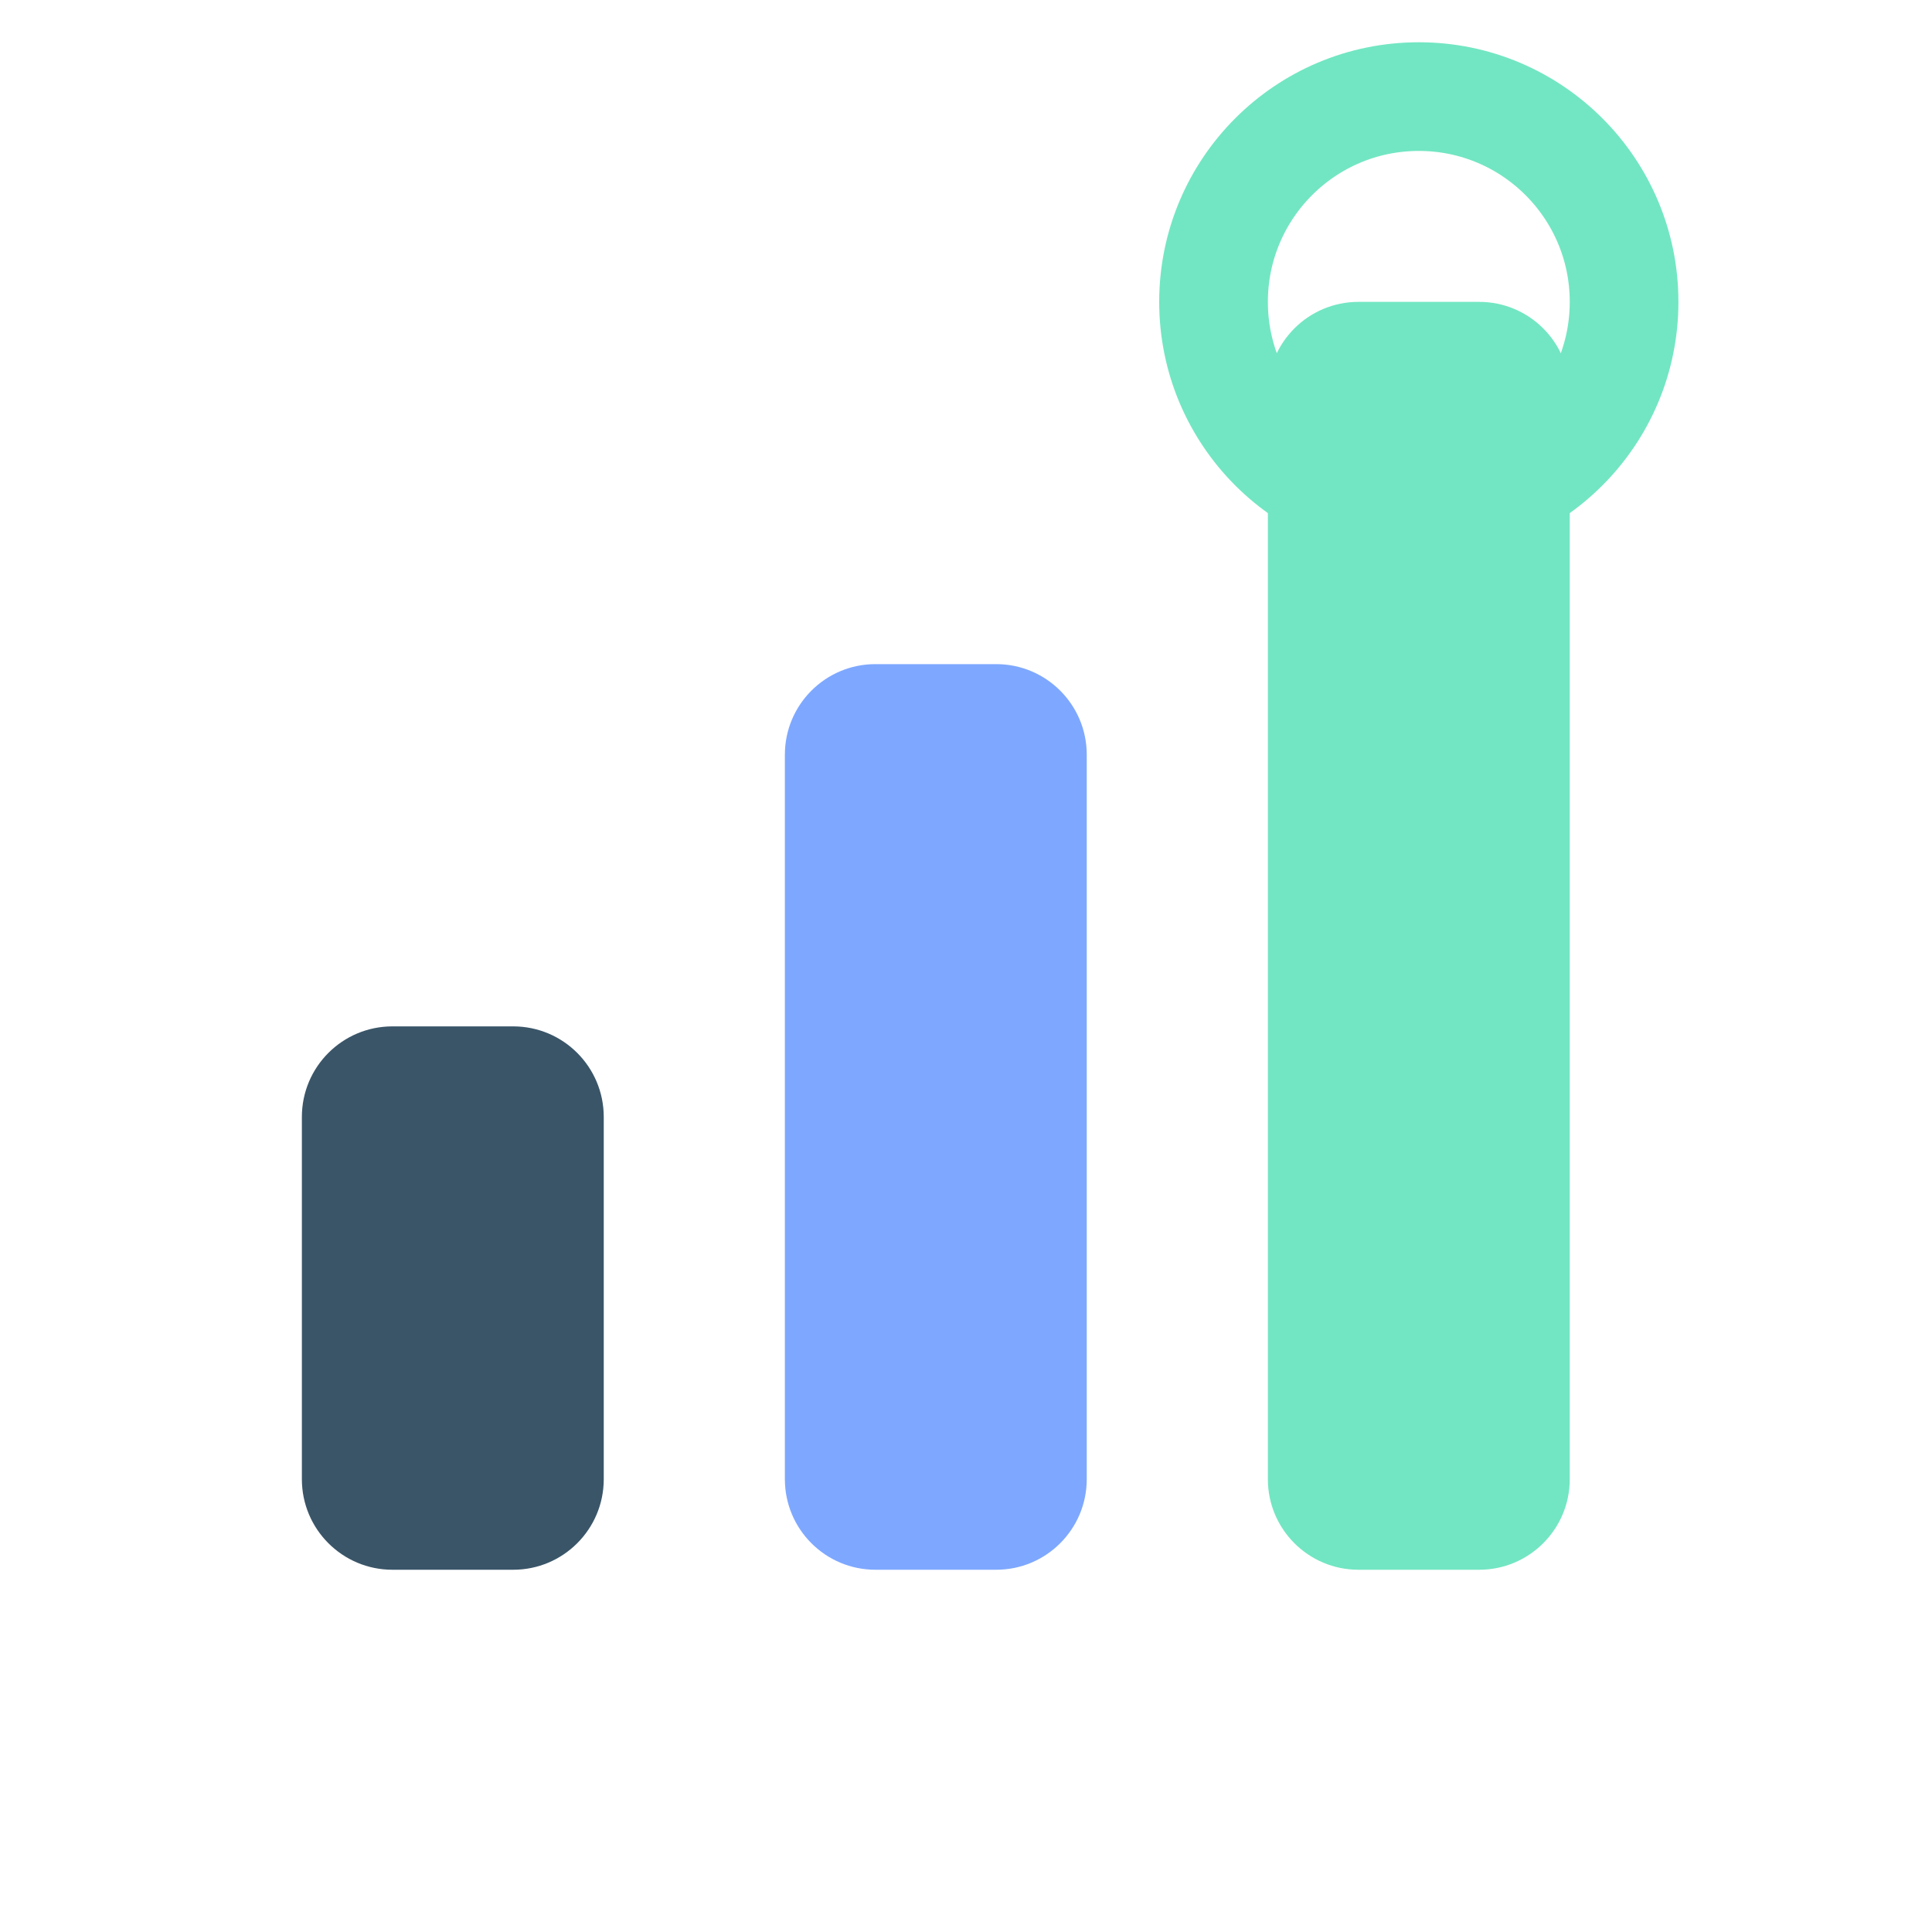
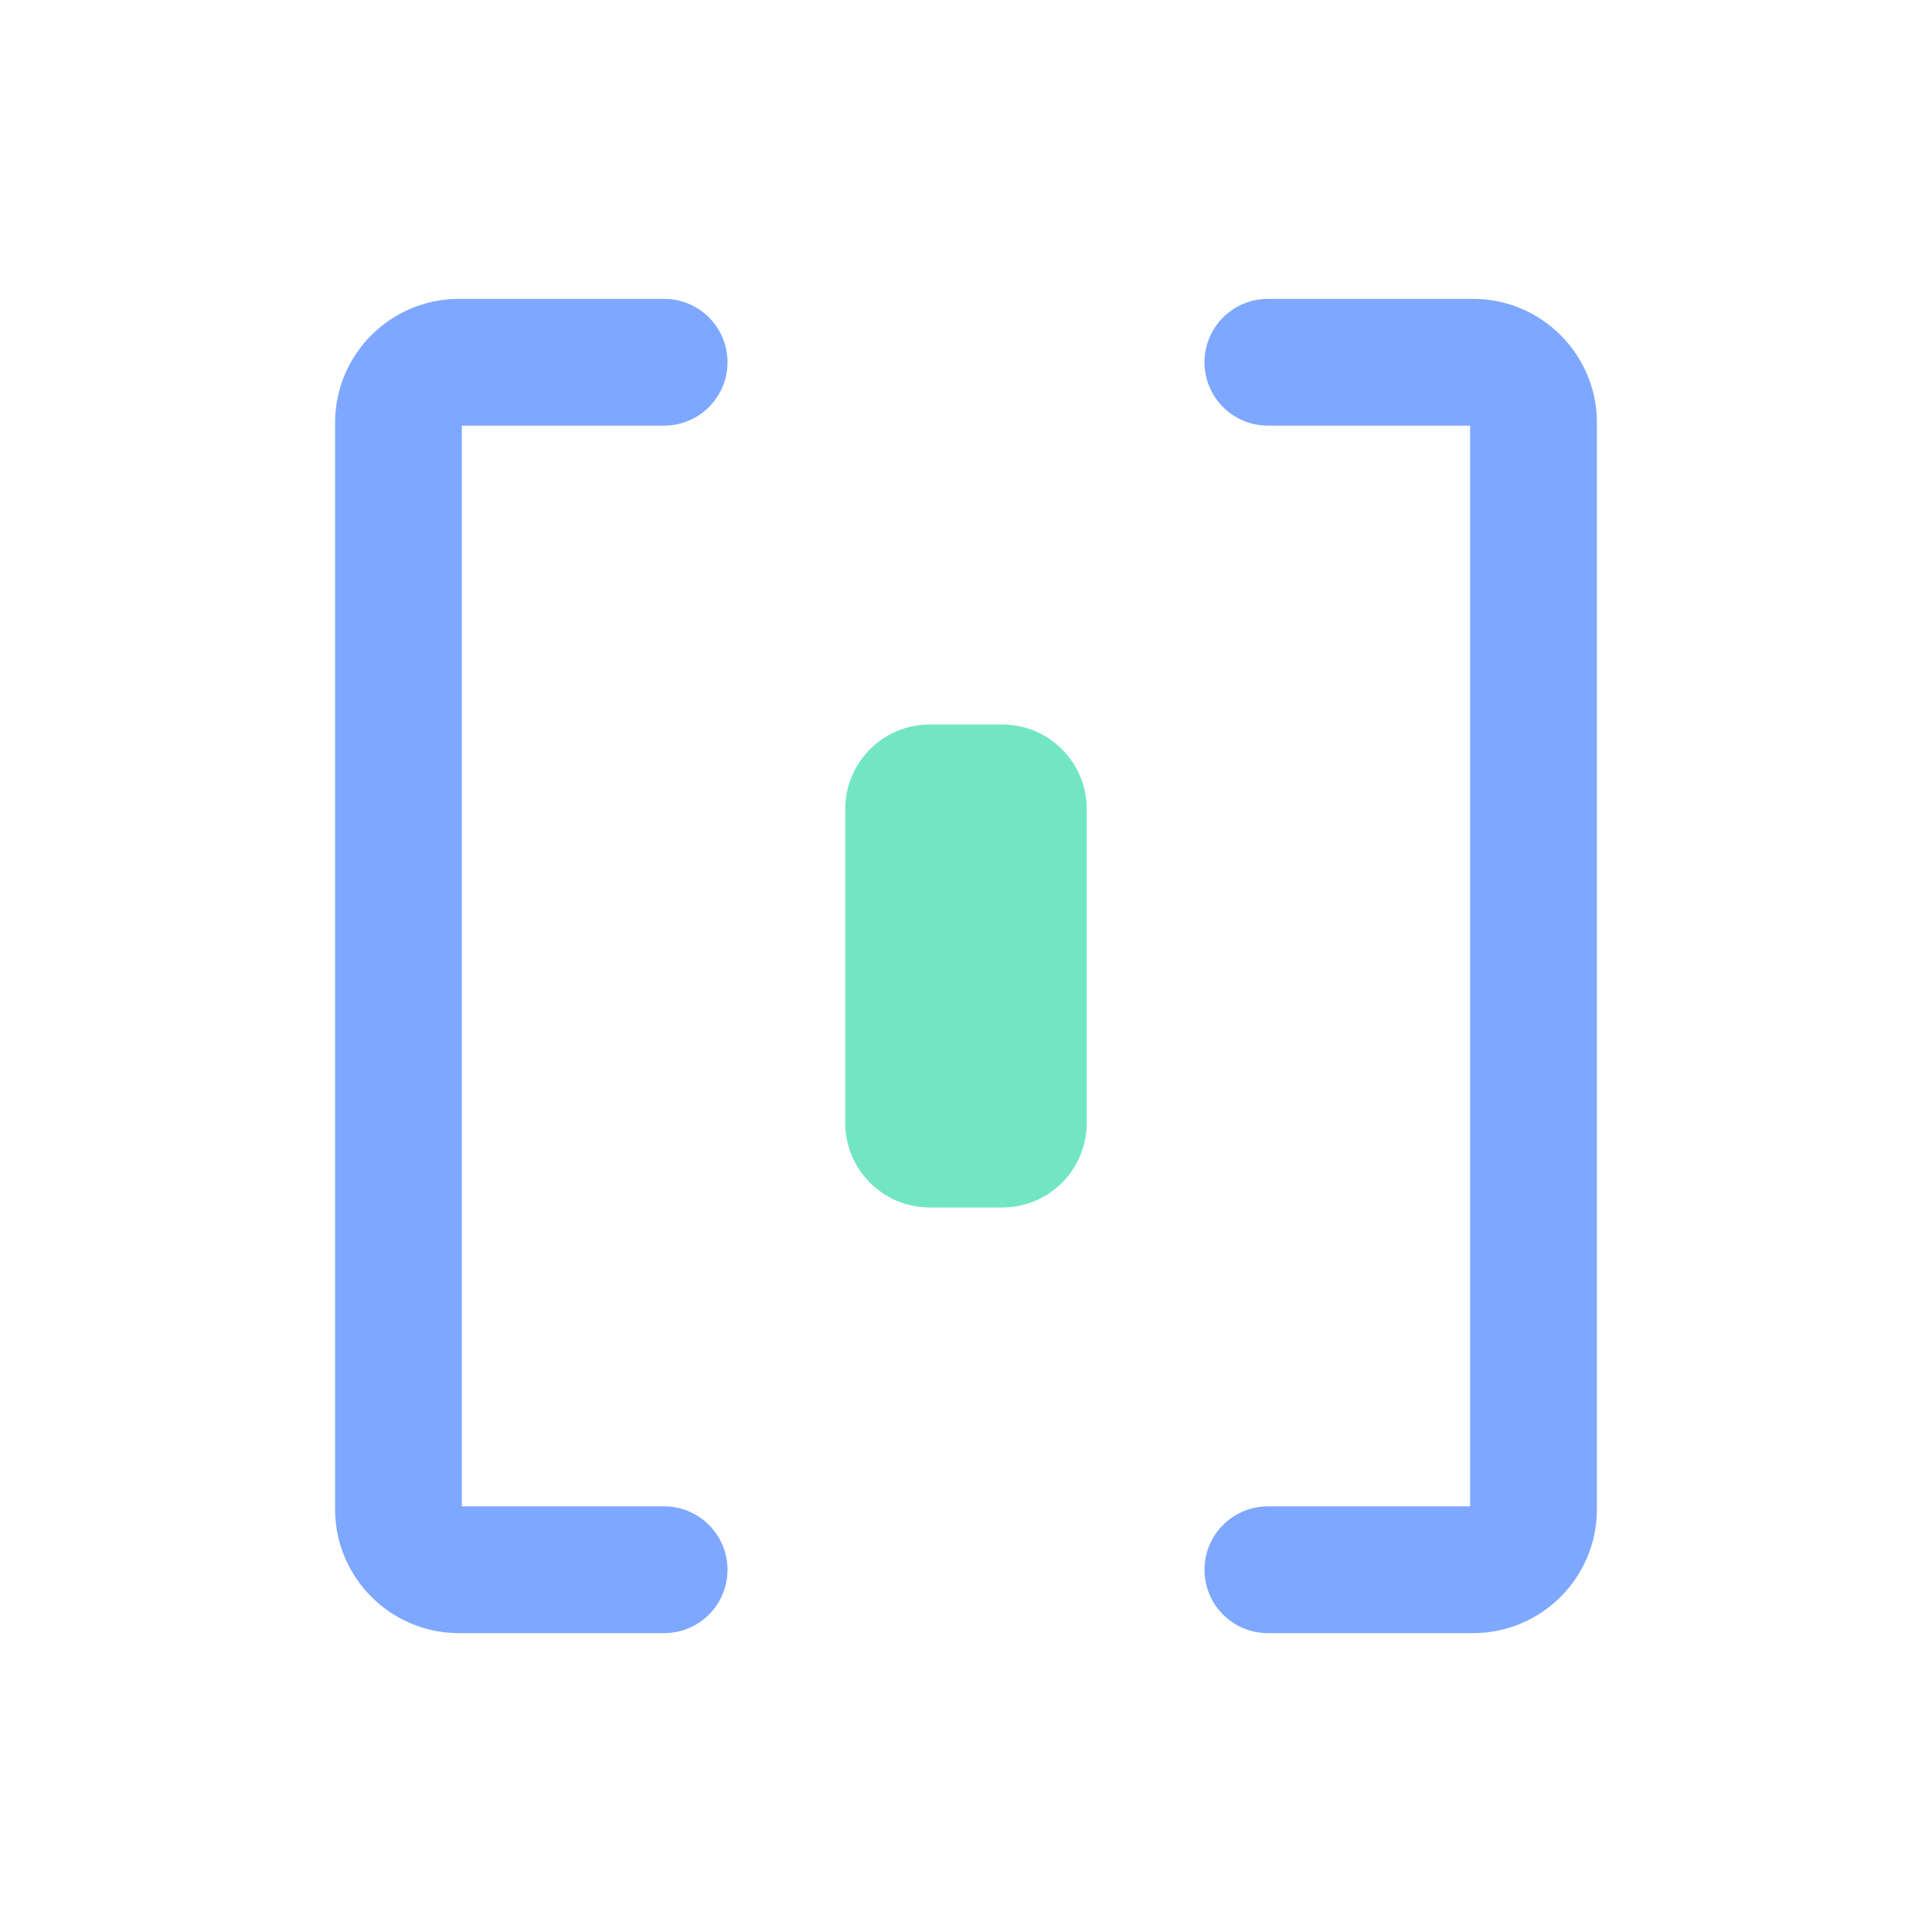
<svg xmlns="http://www.w3.org/2000/svg" viewBox="0 0 32 32" fill="none" role="img" aria-label="IPO Intelligence mark">
-   <rect x="5" y="17" width="5" height="9" rx="1.5" fill="#3a5568" />
-   <rect x="13" y="11" width="5" height="15" rx="1.5" fill="#7ea8ff" />
-   <rect x="21" y="5" width="5" height="21" rx="1.5" fill="#72e6c2" />
-   <circle cx="23.5" cy="5" r="3.4" fill="none" stroke="#72e6c2" stroke-width="1.8" />
+   <path d="M11 6H7.6C7.05 6 6.6 6.45 6.6 7V25C6.6 25.55 7.05 26 7.6 26H11" stroke="#7ea8ff" stroke-width="2.1" stroke-linecap="round" stroke-linejoin="round" />
+   <path d="M21 6H24.4C24.95 6 25.4 6.45 25.4 7V25C25.4 25.55 24.95 26 24.4 26H21" stroke="#7ea8ff" stroke-width="2.1" stroke-linecap="round" stroke-linejoin="round" />
+   <rect x="14" y="12" width="4" height="8" rx="1.4" fill="#72e6c2" />
</svg>
